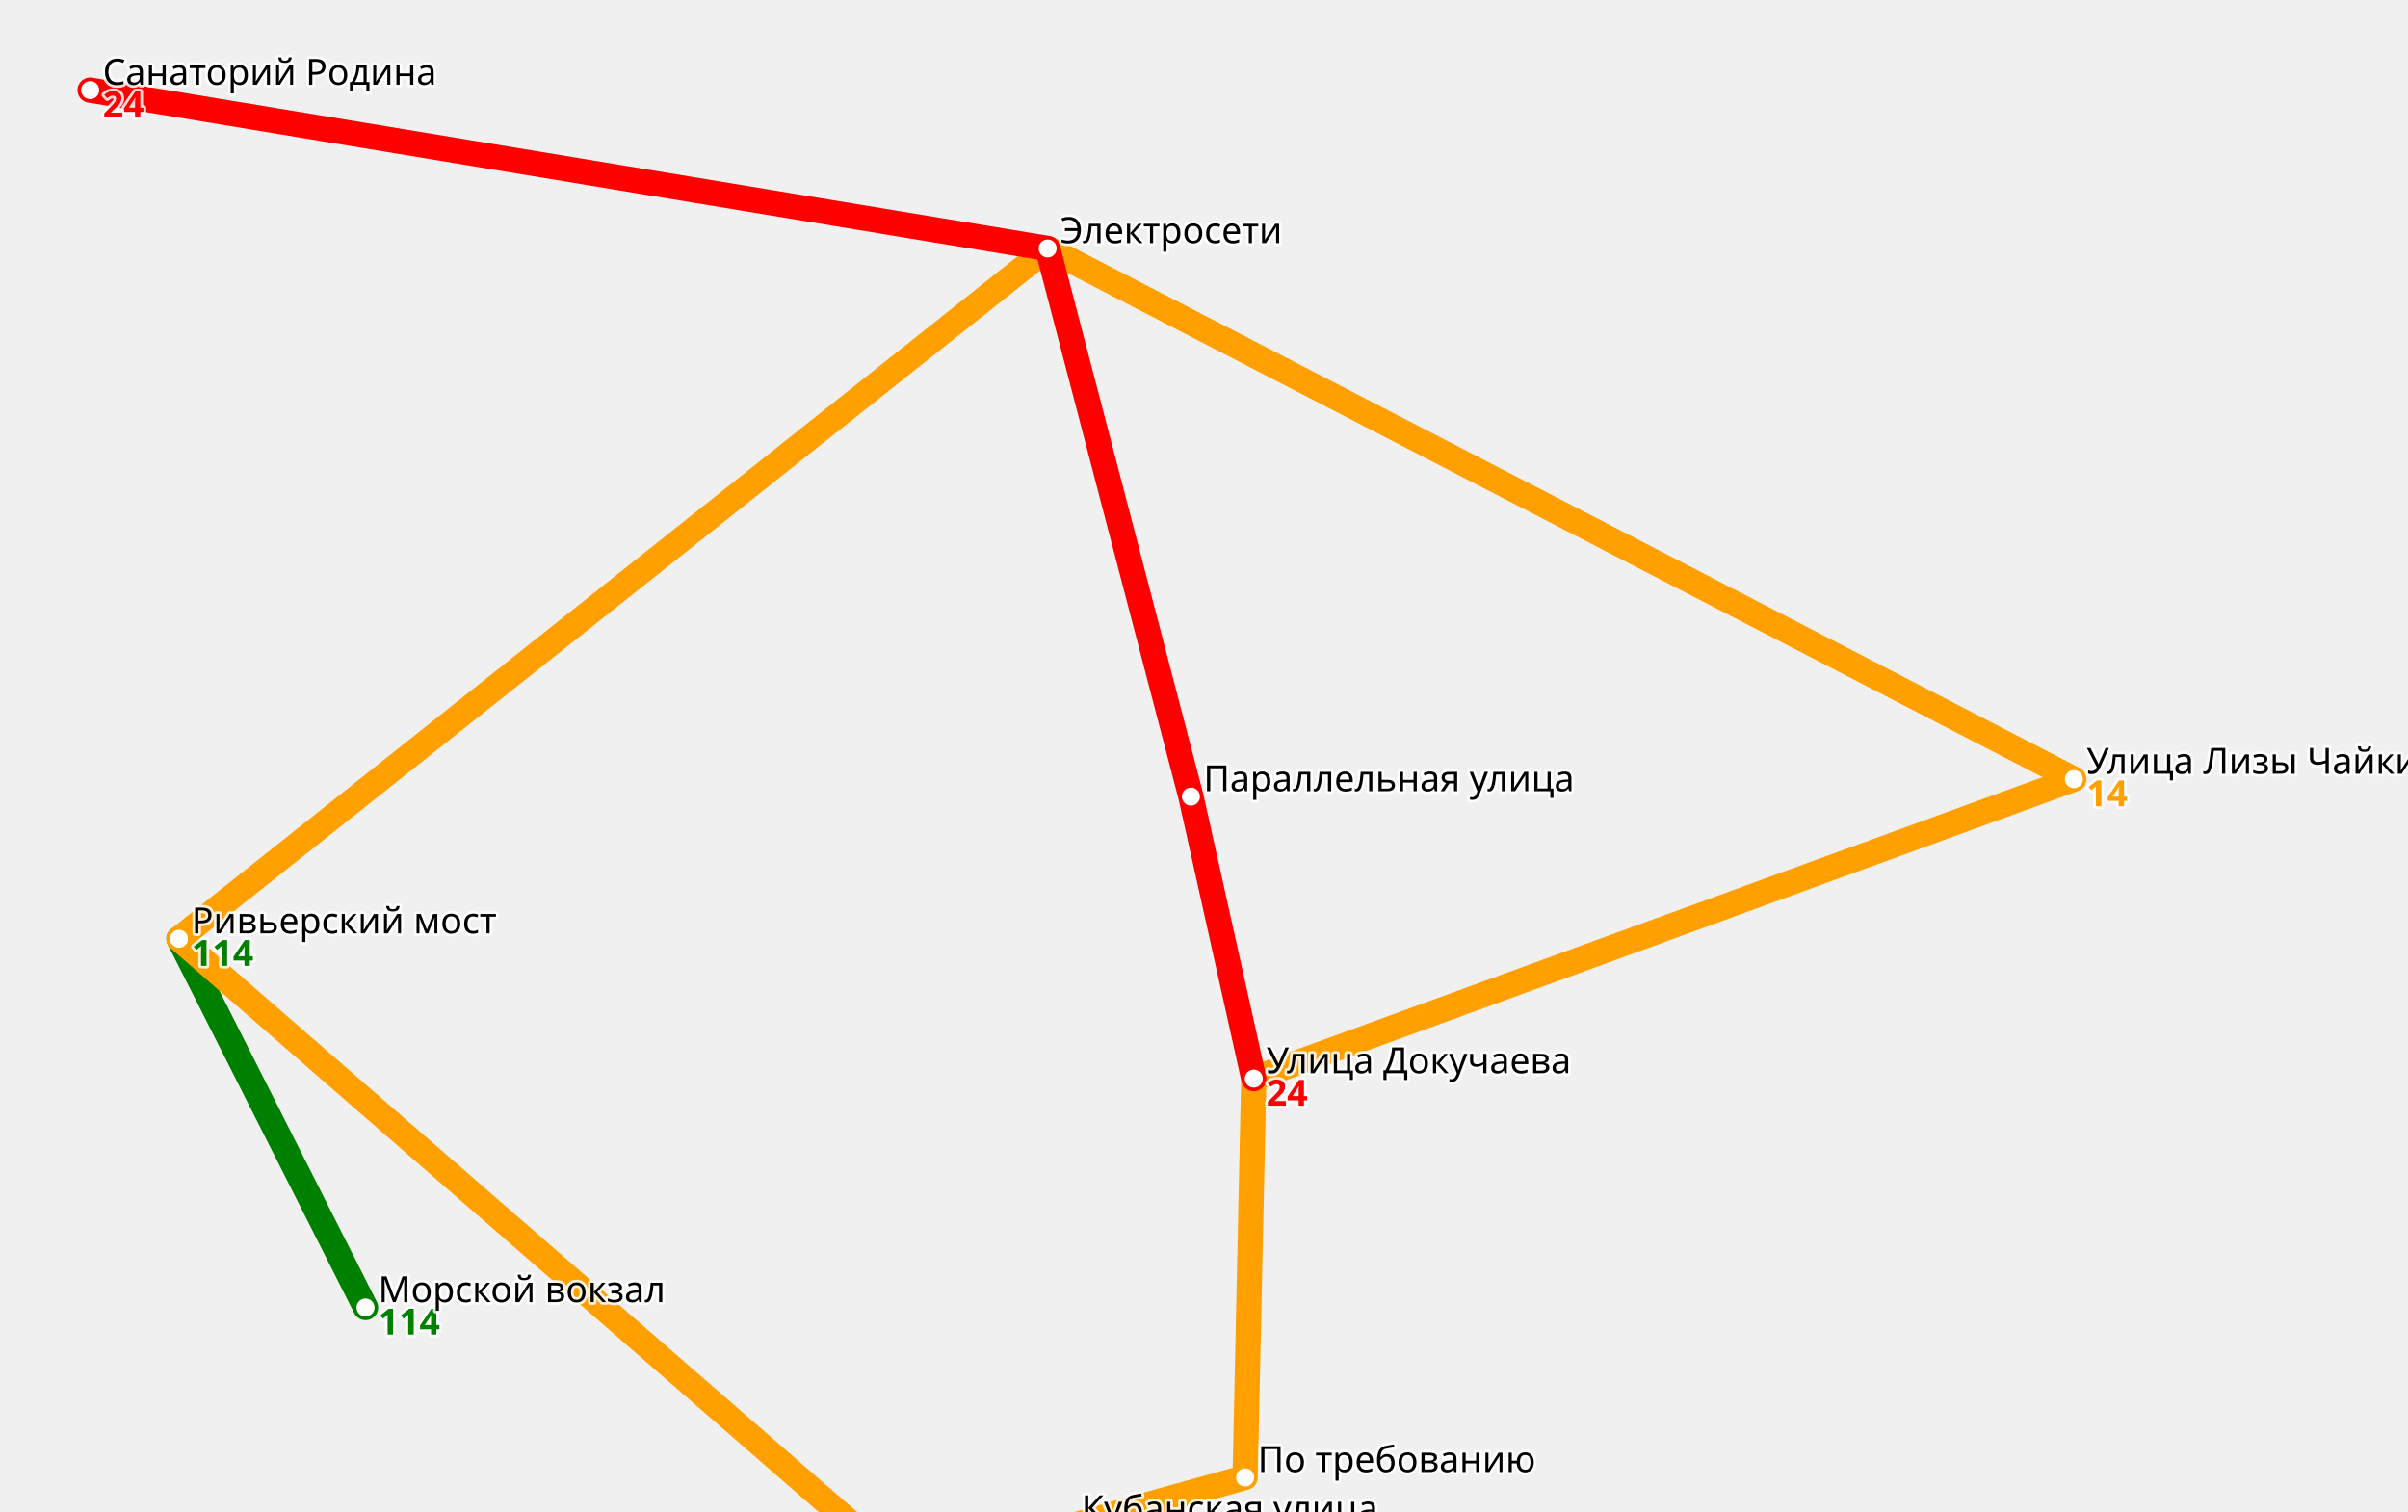
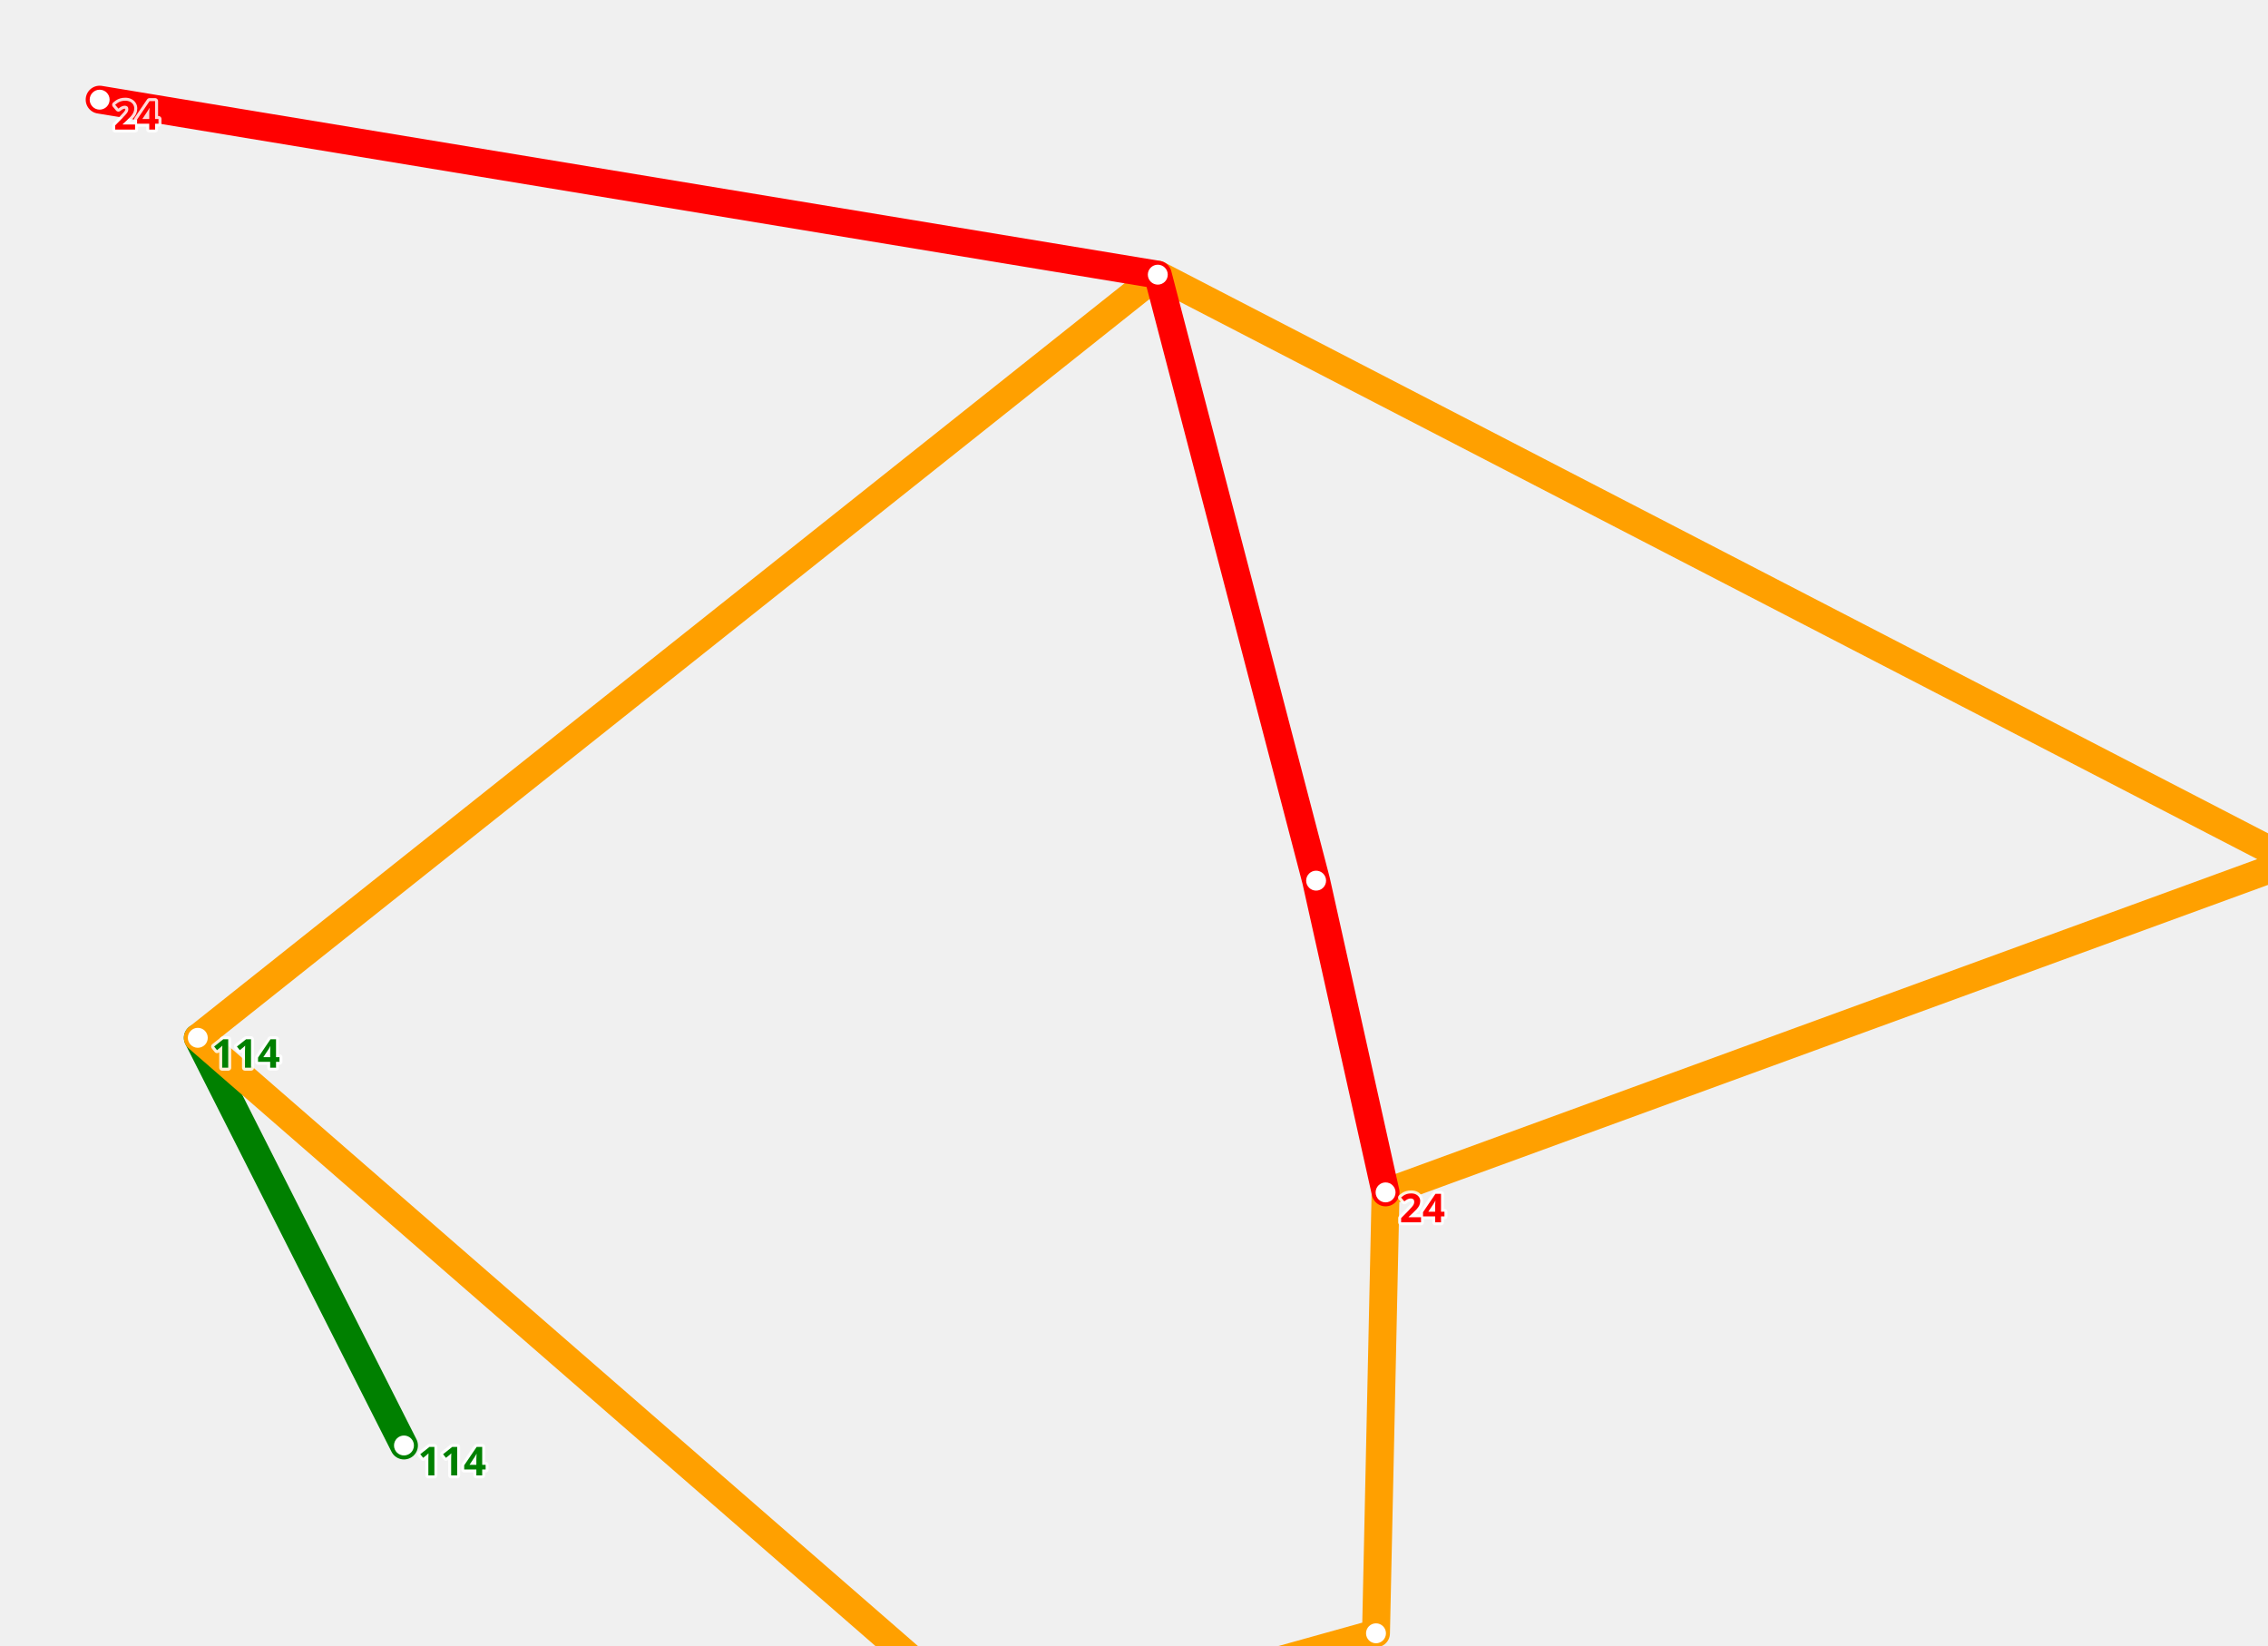
<svg xmlns="http://www.w3.org/2000/svg" version="1.1">
  <polyline points="202.705,725.165 99.252,520.646 202.705,725.165" fill="none" stroke="green" stroke-width="14" stroke-linecap="round" stroke-linejoin="round" />
  <polyline points="1150.0,432.113 580.956,137.796 99.252,520.646 491.264,861.722 592.751,846.627 690.447,819.386 695.256,598.192 1150.0,432.113" fill="none" stroke="rgb(255,160,0)" stroke-width="14" stroke-linecap="round" stroke-linejoin="round" />
  <polyline points="695.256,598.192 660.397,441.801 580.956,137.796 50.0,50.0 580.956,137.796 660.397,441.801 695.256,598.192" fill="none" stroke="red" stroke-width="14" stroke-linecap="round" stroke-linejoin="round" />
+   <circle cx="491.264" cy="861.722" r="5" fill="white" stroke="none" stroke-width="1" />
+   <circle cx="592.751" cy="846.627" r="5" fill="white" stroke="none" stroke-width="1" />
+   <circle cx="202.705" cy="725.165" r="5" fill="white" stroke="none" stroke-width="1" />
+   <circle cx="660.397" cy="441.801" r="5" fill="white" stroke="none" stroke-width="1" />
+   <circle cx="690.447" cy="819.386" r="5" fill="white" stroke="none" stroke-width="1" />
+   <circle cx="99.252" cy="520.646" r="5" fill="white" stroke="none" stroke-width="1" />
+   <circle cx="50.0" cy="50.0" r="5" fill="white" stroke="none" stroke-width="1" />
+   <circle cx="695.256" cy="598.192" r="5" fill="white" stroke="none" stroke-width="1" />
+   <circle cx="1150.0" cy="432.113" r="5" fill="white" stroke="none" stroke-width="1" />
+   <circle cx="580.956" cy="137.796" r="5" fill="white" stroke="none" stroke-width="1" />
  <text x="202.705" y="725.165" dx="7" dy="15" font-size="20" font-family="Verdana" font-weight="bold" fill="rgba(255,255,255,0.85)" stroke="rgba(255,255,255,0.85)" stroke-width="3" stroke-linecap="round" stroke-linejoin="round">114</text>
  <text x="202.705" y="725.165" dx="7" dy="15" font-size="20" font-family="Verdana" font-weight="bold" fill="green" stroke="none" stroke-width="1">114</text>
  <text x="99.252" y="520.646" dx="7" dy="15" font-size="20" font-family="Verdana" font-weight="bold" fill="rgba(255,255,255,0.85)" stroke="rgba(255,255,255,0.85)" stroke-width="3" stroke-linecap="round" stroke-linejoin="round">114</text>
  <text x="99.252" y="520.646" dx="7" dy="15" font-size="20" font-family="Verdana" font-weight="bold" fill="green" stroke="none" stroke-width="1">114</text>
  <text x="1150.0" y="432.113" dx="7" dy="15" font-size="20" font-family="Verdana" font-weight="bold" fill="rgba(255,255,255,0.85)" stroke="rgba(255,255,255,0.85)" stroke-width="3" stroke-linecap="round" stroke-linejoin="round">14</text>
  <text x="1150.0" y="432.113" dx="7" dy="15" font-size="20" font-family="Verdana" font-weight="bold" fill="rgb(255,160,0)" stroke="none" stroke-width="1">14</text>
  <text x="695.256" y="598.192" dx="7" dy="15" font-size="20" font-family="Verdana" font-weight="bold" fill="rgba(255,255,255,0.85)" stroke="rgba(255,255,255,0.85)" stroke-width="3" stroke-linecap="round" stroke-linejoin="round">24</text>
  <text x="695.256" y="598.192" dx="7" dy="15" font-size="20" font-family="Verdana" font-weight="bold" fill="red" stroke="none" stroke-width="1">24</text>
  <text x="50.0" y="50.0" dx="7" dy="15" font-size="20" font-family="Verdana" font-weight="bold" fill="rgba(255,255,255,0.85)" stroke="rgba(255,255,255,0.85)" stroke-width="3" stroke-linecap="round" stroke-linejoin="round">24</text>
  <text x="50.0" y="50.0" dx="7" dy="15" font-size="20" font-family="Verdana" font-weight="bold" fill="red" stroke="none" stroke-width="1">24</text>
-   <circle cx="491.264" cy="861.722" r="5" fill="white" stroke="none" stroke-width="1" />
-   <circle cx="592.751" cy="846.627" r="5" fill="white" stroke="none" stroke-width="1" />
-   <circle cx="202.705" cy="725.165" r="5" fill="white" stroke="none" stroke-width="1" />
-   <circle cx="660.397" cy="441.801" r="5" fill="white" stroke="none" stroke-width="1" />
-   <circle cx="690.447" cy="819.386" r="5" fill="white" stroke="none" stroke-width="1" />
-   <circle cx="99.252" cy="520.646" r="5" fill="white" stroke="none" stroke-width="1" />
-   <circle cx="50.0" cy="50.0" r="5" fill="white" stroke="none" stroke-width="1" />
-   <circle cx="695.256" cy="598.192" r="5" fill="white" stroke="none" stroke-width="1" />
-   <circle cx="1150.0" cy="432.113" r="5" fill="white" stroke="none" stroke-width="1" />
-   <circle cx="580.956" cy="137.796" r="5" fill="white" stroke="none" stroke-width="1" />
-   <text x="491.264" y="861.722" dx="7" dy="-3" font-size="20" font-family="Verdana" fill="rgba(255,255,255,0.85)" stroke="rgba(255,255,255,0.85)" stroke-width="3" stroke-linecap="round" stroke-linejoin="round">Гостиница Сочи</text>
-   <text x="491.264" y="861.722" dx="7" dy="-3" font-size="20" font-family="Verdana" fill="black" stroke="none" stroke-width="1">Гостиница Сочи</text>
-   <text x="592.751" y="846.627" dx="7" dy="-3" font-size="20" font-family="Verdana" fill="rgba(255,255,255,0.85)" stroke="rgba(255,255,255,0.85)" stroke-width="3" stroke-linecap="round" stroke-linejoin="round">Кубанская улица</text>
-   <text x="592.751" y="846.627" dx="7" dy="-3" font-size="20" font-family="Verdana" fill="black" stroke="none" stroke-width="1">Кубанская улица</text>
-   <text x="202.705" y="725.165" dx="7" dy="-3" font-size="20" font-family="Verdana" fill="rgba(255,255,255,0.85)" stroke="rgba(255,255,255,0.85)" stroke-width="3" stroke-linecap="round" stroke-linejoin="round">Морской вокзал</text>
-   <text x="202.705" y="725.165" dx="7" dy="-3" font-size="20" font-family="Verdana" fill="black" stroke="none" stroke-width="1">Морской вокзал</text>
-   <text x="660.397" y="441.801" dx="7" dy="-3" font-size="20" font-family="Verdana" fill="rgba(255,255,255,0.85)" stroke="rgba(255,255,255,0.85)" stroke-width="3" stroke-linecap="round" stroke-linejoin="round">Параллельная улица</text>
-   <text x="660.397" y="441.801" dx="7" dy="-3" font-size="20" font-family="Verdana" fill="black" stroke="none" stroke-width="1">Параллельная улица</text>
-   <text x="690.447" y="819.386" dx="7" dy="-3" font-size="20" font-family="Verdana" fill="rgba(255,255,255,0.85)" stroke="rgba(255,255,255,0.85)" stroke-width="3" stroke-linecap="round" stroke-linejoin="round">По требованию</text>
-   <text x="690.447" y="819.386" dx="7" dy="-3" font-size="20" font-family="Verdana" fill="black" stroke="none" stroke-width="1">По требованию</text>
-   <text x="99.252" y="520.646" dx="7" dy="-3" font-size="20" font-family="Verdana" fill="rgba(255,255,255,0.85)" stroke="rgba(255,255,255,0.85)" stroke-width="3" stroke-linecap="round" stroke-linejoin="round">Ривьерский мост</text>
-   <text x="99.252" y="520.646" dx="7" dy="-3" font-size="20" font-family="Verdana" fill="black" stroke="none" stroke-width="1">Ривьерский мост</text>
-   <text x="50.0" y="50.0" dx="7" dy="-3" font-size="20" font-family="Verdana" fill="rgba(255,255,255,0.85)" stroke="rgba(255,255,255,0.85)" stroke-width="3" stroke-linecap="round" stroke-linejoin="round">Санаторий Родина</text>
-   <text x="50.0" y="50.0" dx="7" dy="-3" font-size="20" font-family="Verdana" fill="black" stroke="none" stroke-width="1">Санаторий Родина</text>
-   <text x="695.256" y="598.192" dx="7" dy="-3" font-size="20" font-family="Verdana" fill="rgba(255,255,255,0.85)" stroke="rgba(255,255,255,0.85)" stroke-width="3" stroke-linecap="round" stroke-linejoin="round">Улица Докучаева</text>
-   <text x="695.256" y="598.192" dx="7" dy="-3" font-size="20" font-family="Verdana" fill="black" stroke="none" stroke-width="1">Улица Докучаева</text>
-   <text x="1150.0" y="432.113" dx="7" dy="-3" font-size="20" font-family="Verdana" fill="rgba(255,255,255,0.85)" stroke="rgba(255,255,255,0.85)" stroke-width="3" stroke-linecap="round" stroke-linejoin="round">Улица Лизы Чайкиной</text>
-   <text x="1150.0" y="432.113" dx="7" dy="-3" font-size="20" font-family="Verdana" fill="black" stroke="none" stroke-width="1">Улица Лизы Чайкиной</text>
-   <text x="580.956" y="137.796" dx="7" dy="-3" font-size="20" font-family="Verdana" fill="rgba(255,255,255,0.85)" stroke="rgba(255,255,255,0.85)" stroke-width="3" stroke-linecap="round" stroke-linejoin="round">Электросети</text>
-   <text x="580.956" y="137.796" dx="7" dy="-3" font-size="20" font-family="Verdana" fill="black" stroke="none" stroke-width="1">Электросети</text>
</svg>
